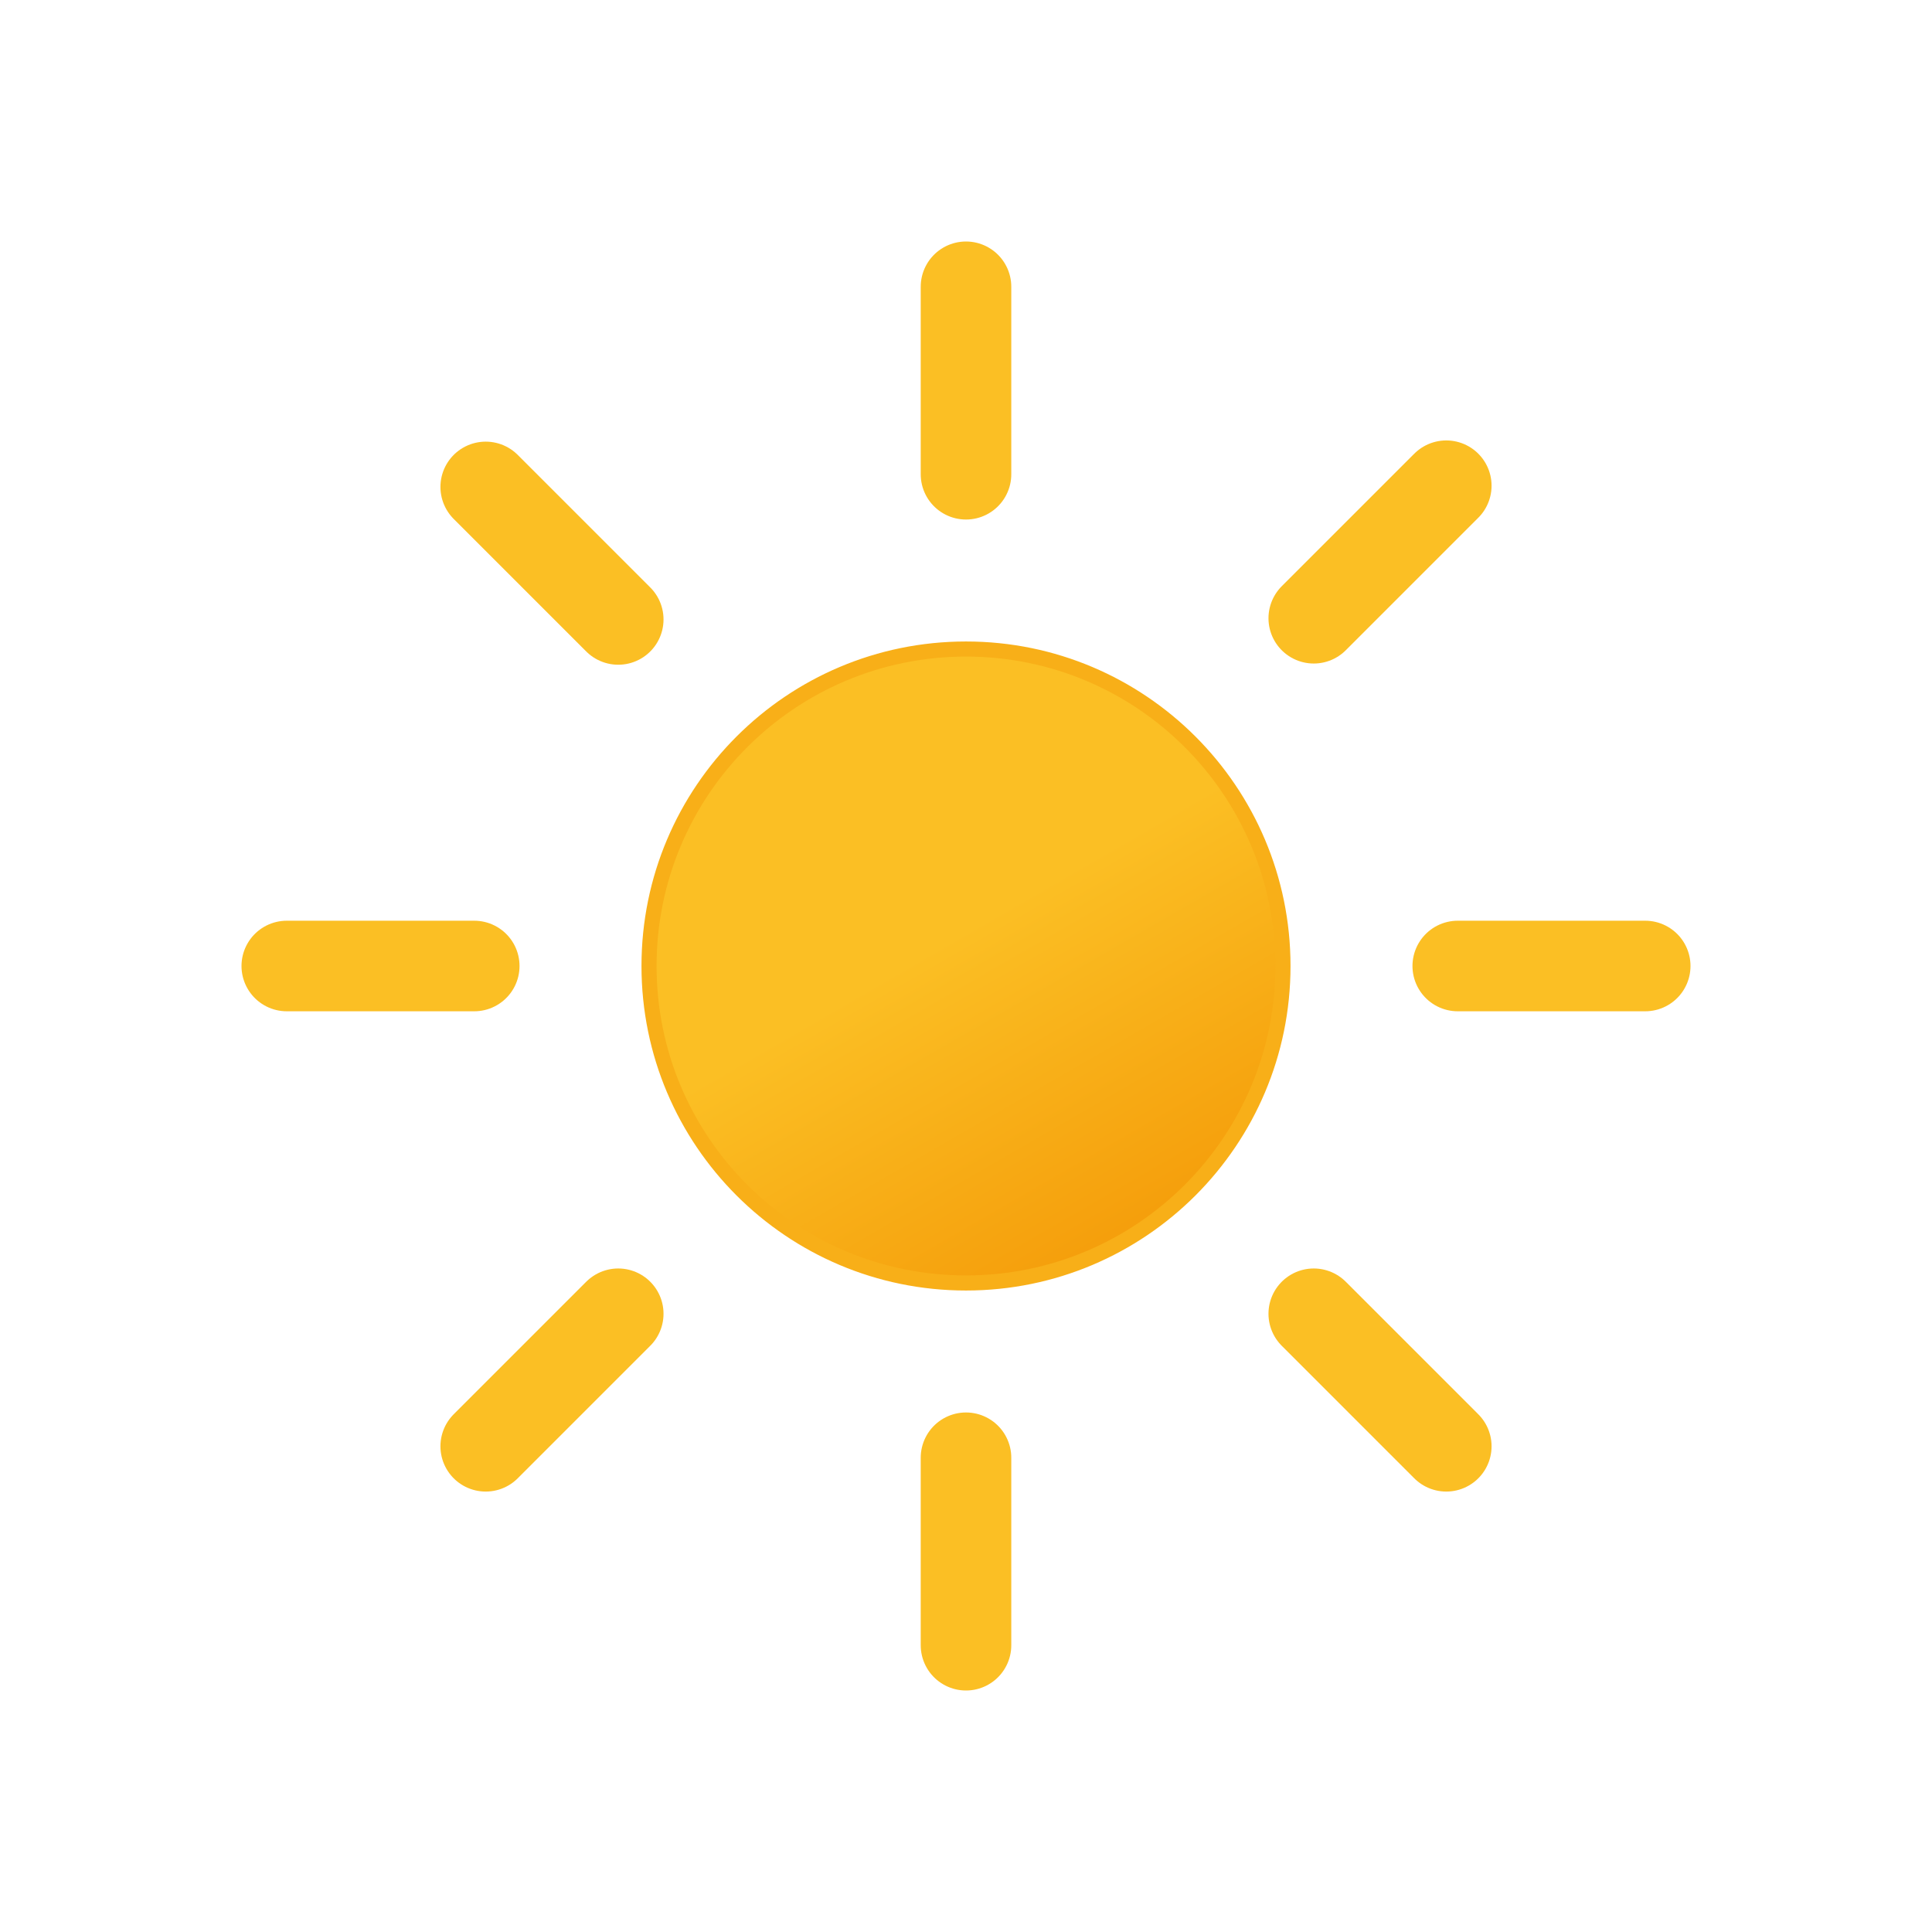
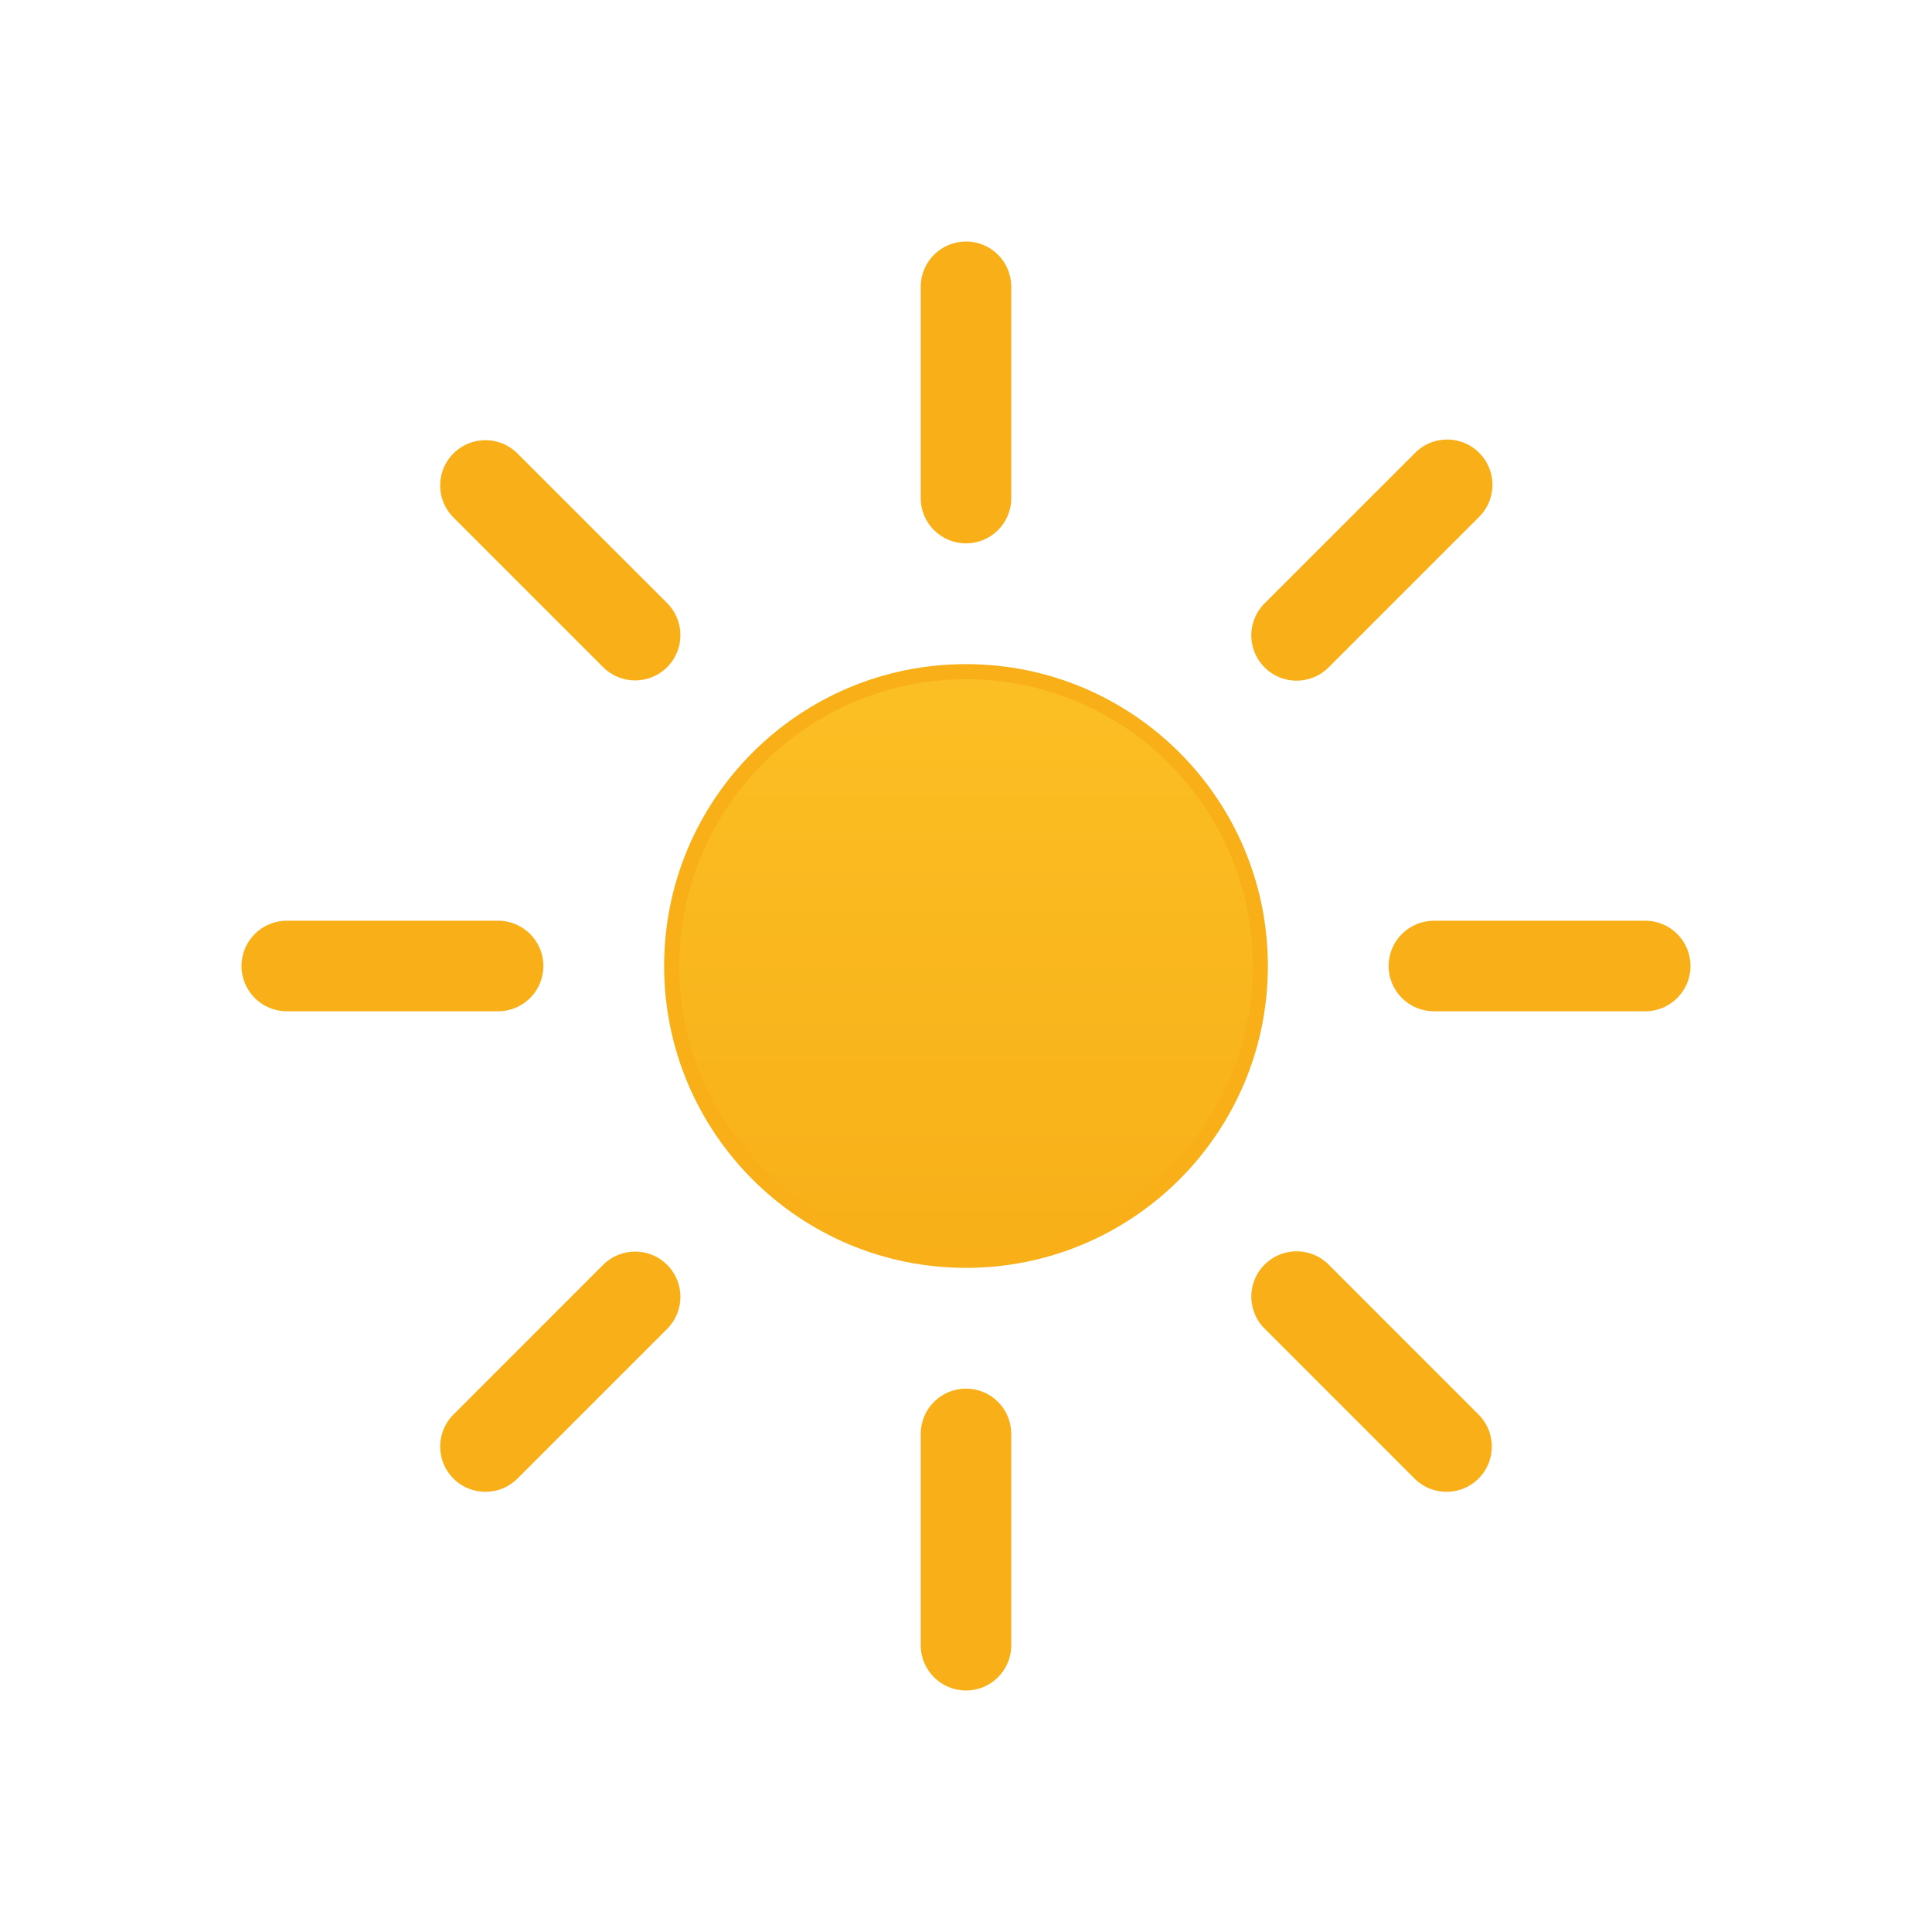
- <svg xmlns="http://www.w3.org/2000/svg" viewBox="0 0 64 64">
+ <svg xmlns="http://www.w3.org/2000/svg" fill="none" viewBox="0 0 128 128">
+   <g id="clear-day__clear-day">
+     <g id="clear-day__Sun">
+       <circle id="clear-day__Core" cx="64" cy="64" r="19.5" fill="url(#clear-day__paint0_linear_1802_5186)" stroke="#f8af18" />
+       <g id="clear-day__Rays">
+         <path fill="#f8af18" d="M61 19a3 3 0 1 1 6 0v14a3 3 0 0 1-6 0zM93.699 30.059A3 3 0 1 1 97.94 34.3l-9.9 9.9a3 3 0 1 1-4.242-4.243zM109 61a3 3 0 1 1 0 6H95a3 3 0 1 1 0-6zM97.941 93.699a3 3 0 1 1-4.243 4.242l-9.899-9.9a3 3 0 1 1 4.243-4.242zM61 95a3 3 0 1 1 6 0v14a3 3 0 1 1-6 0zM39.958 83.799a3 3 0 1 1 4.243 4.243l-9.9 9.9a3 3 0 1 1-4.242-4.243zM33 61a3 3 0 1 1 0 6H19a3 3 0 0 1 0-6zM44.201 39.958a3 3 0 1 1-4.243 4.243l-9.9-9.9a3 3 0 1 1 4.243-4.242z" />
+         <animateTransform attributeName="transform" begin="0s" dur="6s" repeatCount="indefinite" type="rotate" values="0 64.0 64.0;360 64.0 64.0" />
+       </g>
+     </g>
+   </g>
  <defs>
-     <linearGradient id="a" x1="26.75" x2="37.25" y1="22.91" y2="41.09" gradientUnits="userSpaceOnUse">
-       <stop offset="0" stop-color="#fbbf24" />
-       <stop offset=".45" stop-color="#fbbf24" />
-       <stop offset="1" stop-color="#f59e0b" />
+     <linearGradient id="clear-day__paint0_linear_1802_5186" x1="64" x2="64" y1="44" y2="84" gradientUnits="userSpaceOnUse">
+       <stop stop-color="#fbbf24" />
+       <stop offset="1" stop-color="#f8af18" />
    </linearGradient>
  </defs>
-   <circle cx="32" cy="32" r="10.5" fill="url(#a)" stroke="#f8af18" stroke-miterlimit="10" stroke-width=".5" />
-   <path fill="none" stroke="#fbbf24" stroke-linecap="round" stroke-miterlimit="10" stroke-width="3" d="M32 15.71V9.5m0 45v-6.21m11.52-27.81l4.39-4.39M16.09 47.91l4.39-4.39m0-23l-4.39-4.39m31.82 31.78l-4.39-4.39M15.71 32H9.5m45 0h-6.21">
-     <animateTransform attributeName="transform" dur="45s" repeatCount="indefinite" type="rotate" values="0 32 32; 360 32 32" />
-   </path>
</svg>
